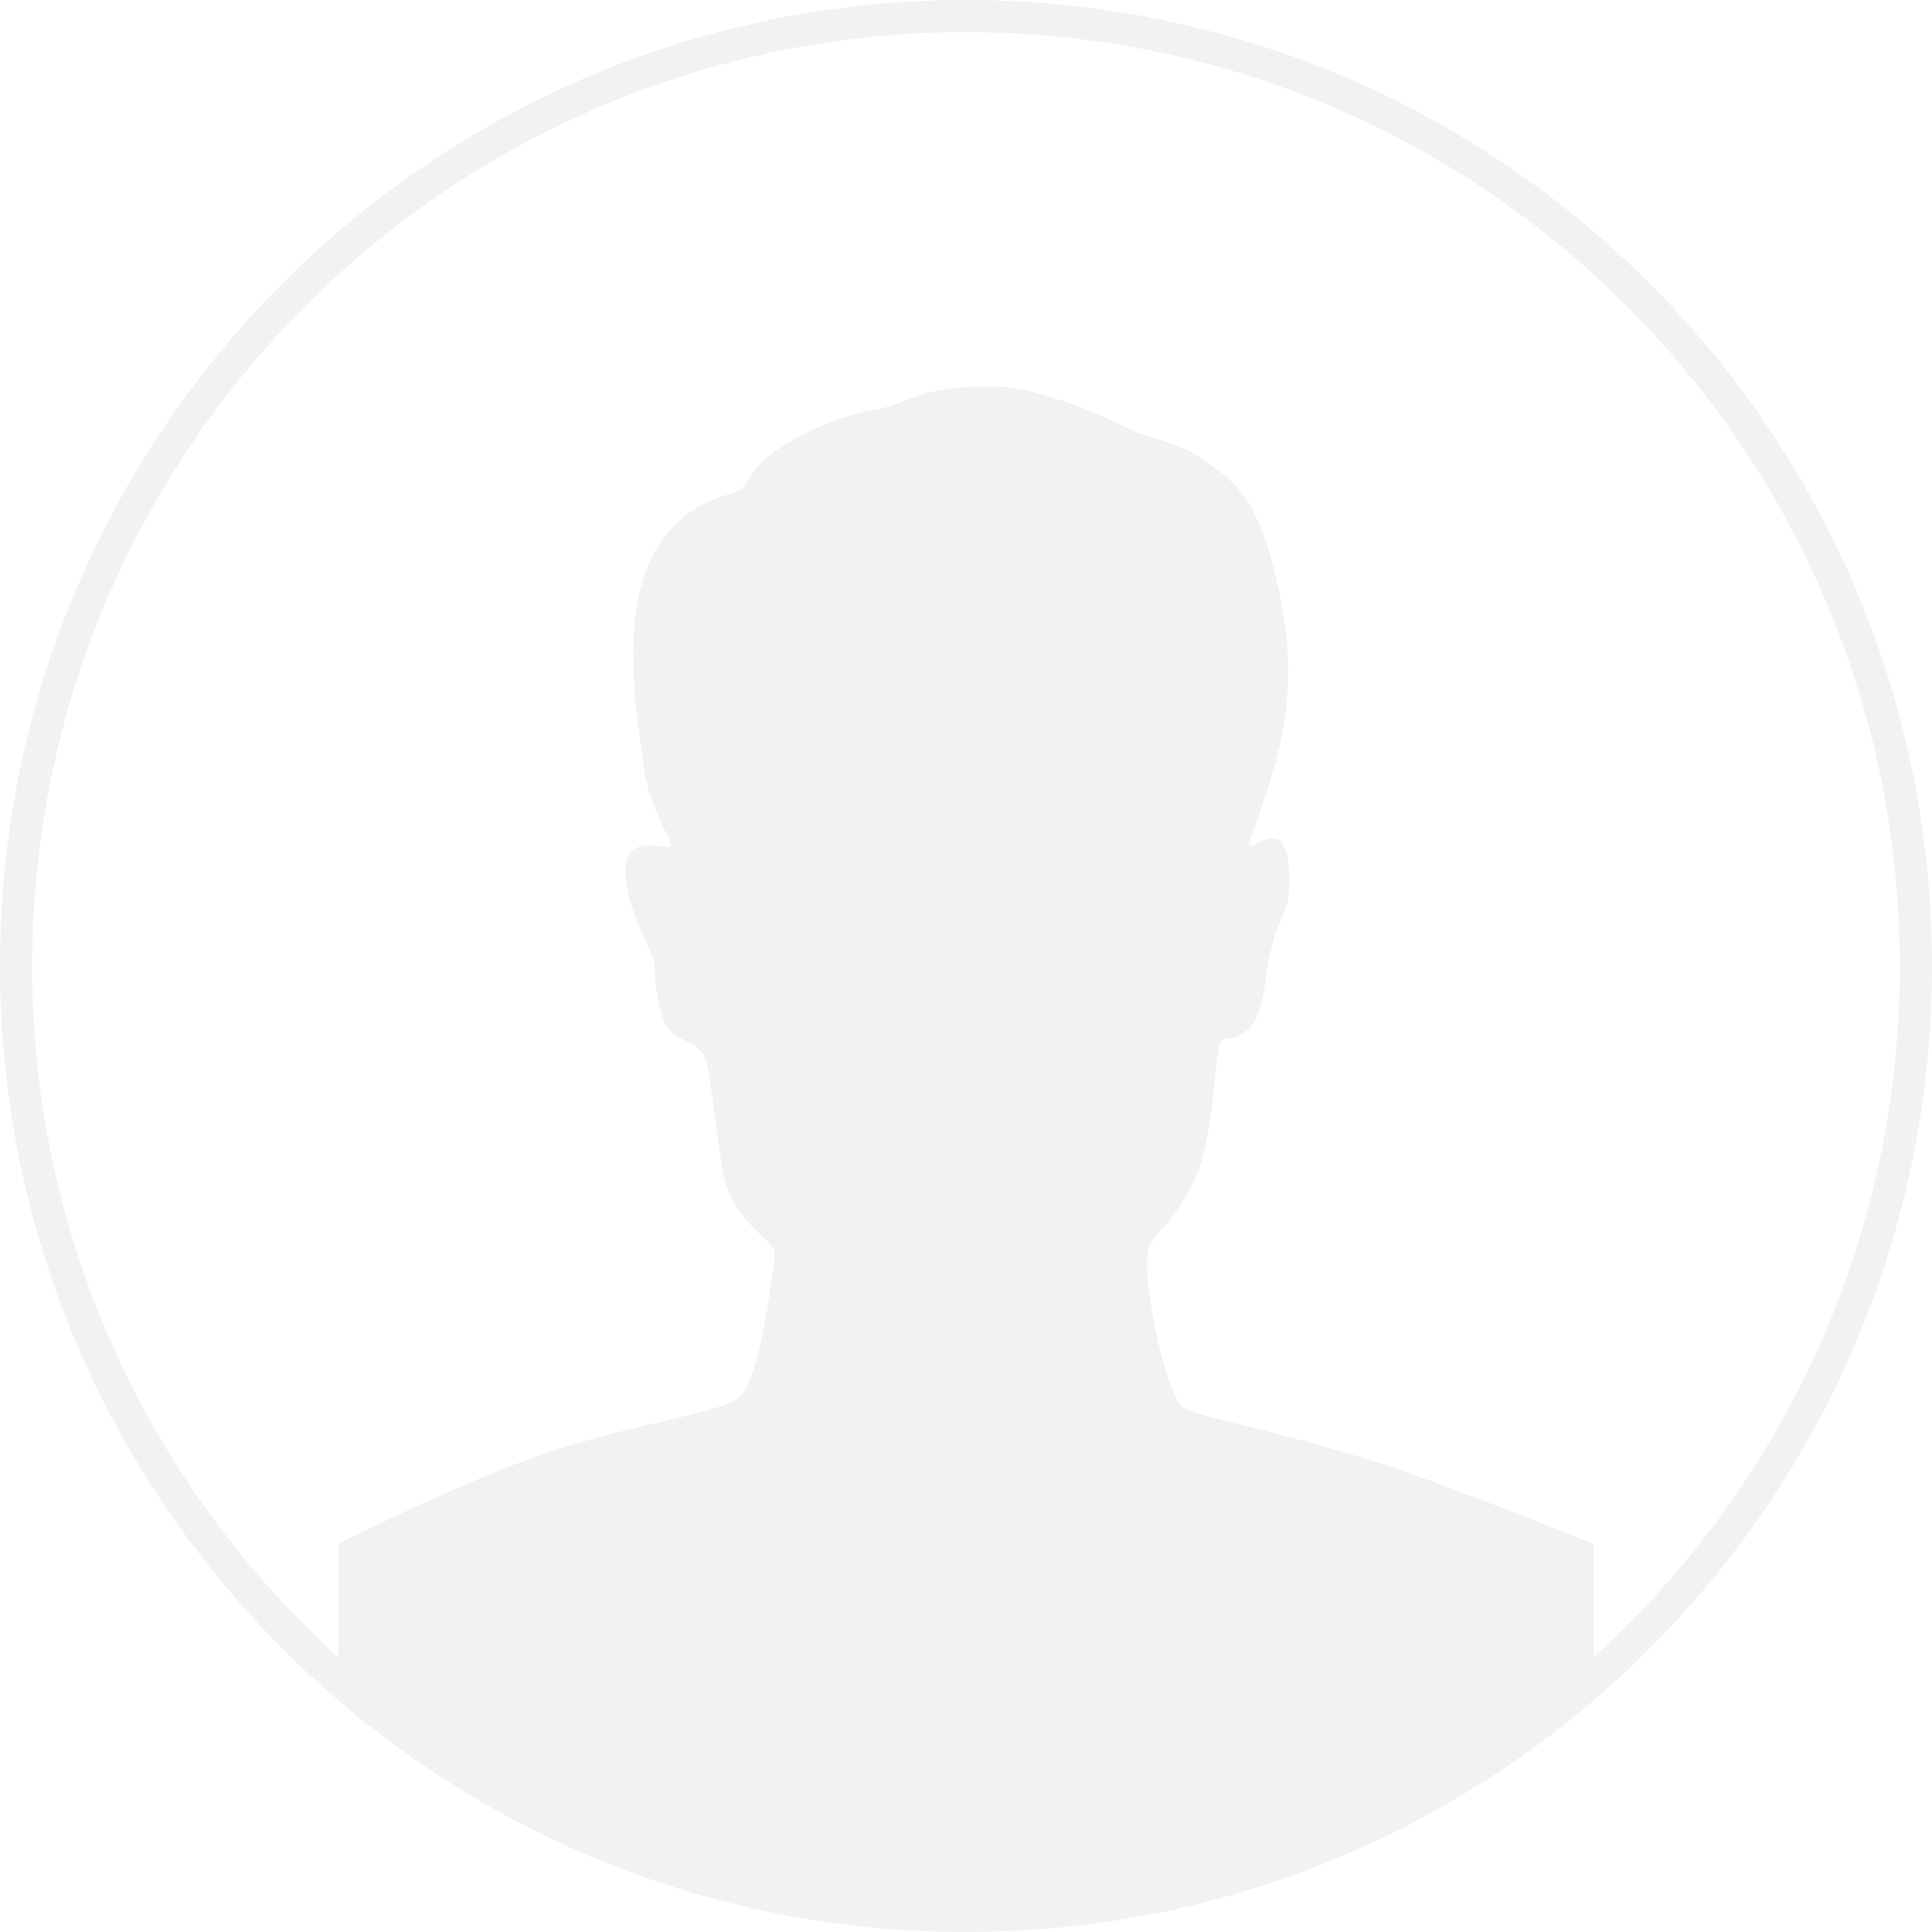
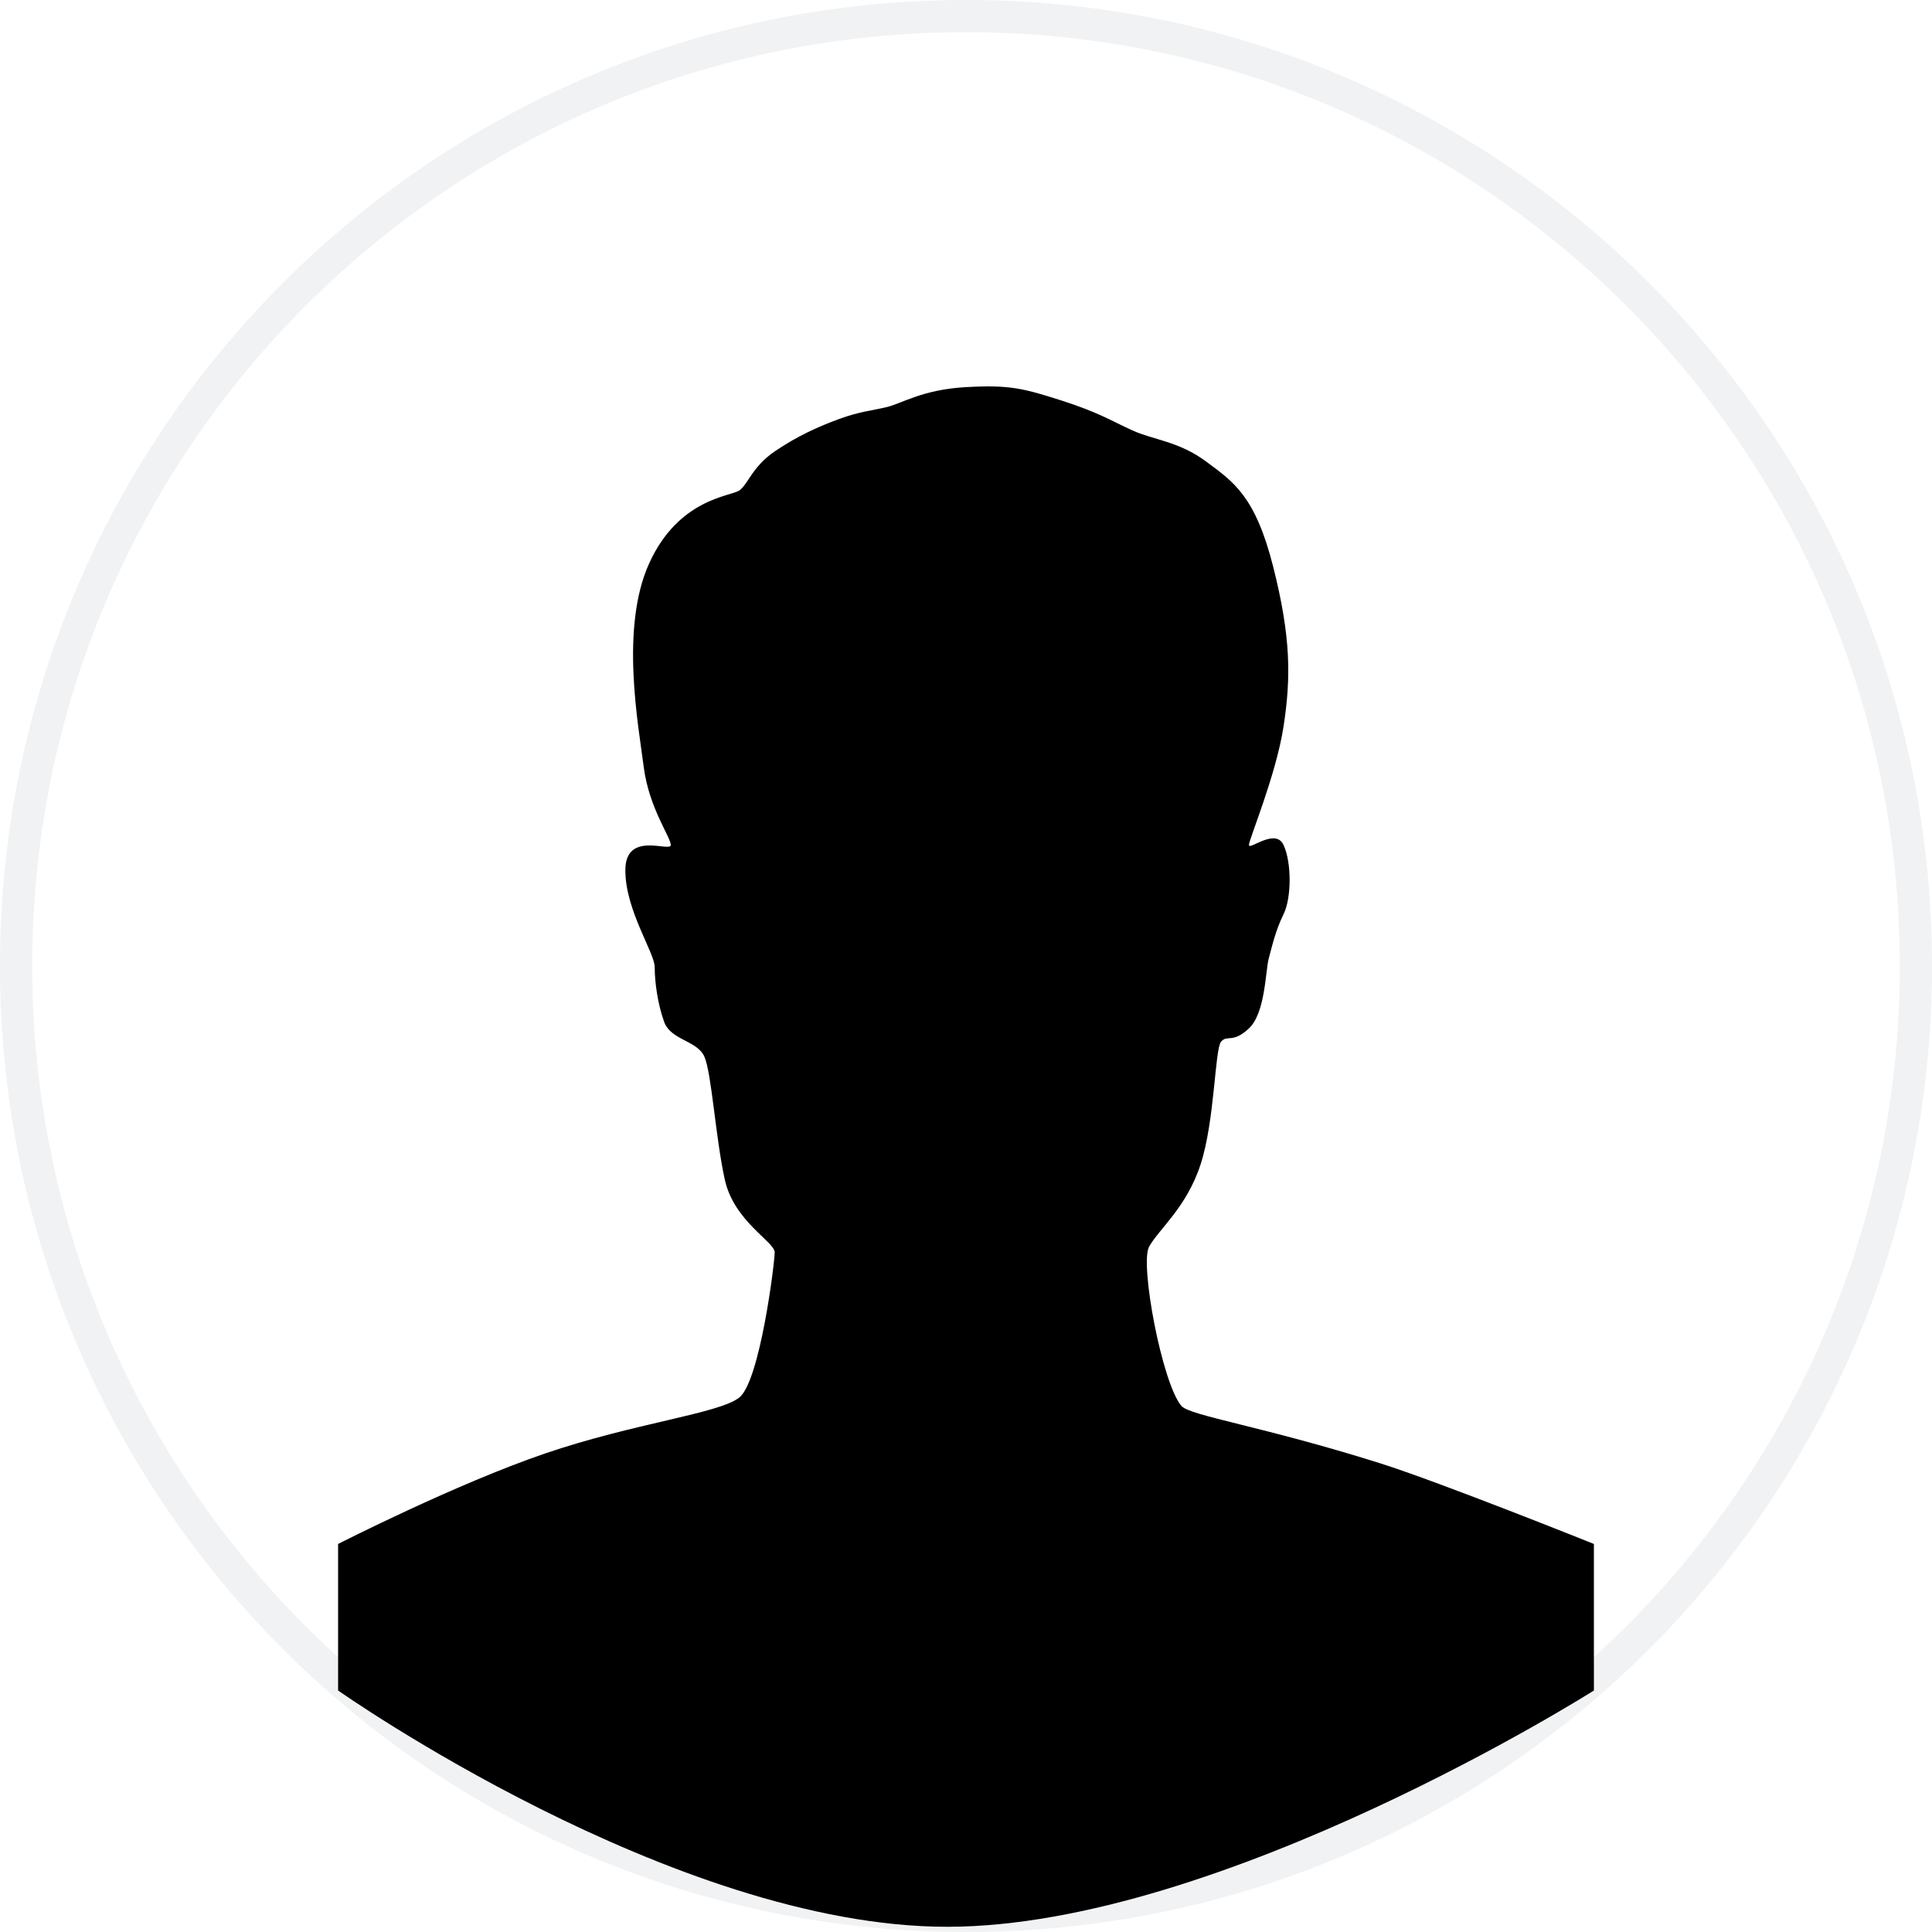
<svg xmlns="http://www.w3.org/2000/svg" width="40" height="40" viewBox="0 0 40 40" fill="none">
  <circle cx="20" cy="20" r="19.667" stroke="#F1F2F3" stroke-width="0.667" />
-   <path fill-rule="evenodd" clip-rule="evenodd" d="M7 31.966C7 31.966 9.443 30.72 11.293 30.09C13.143 29.46 14.875 29.27 15.304 28.936C15.733 28.603 16.039 26.147 16.039 25.928C16.039 25.71 15.198 25.288 15.007 24.426C14.815 23.564 14.734 22.215 14.583 21.876C14.432 21.538 13.889 21.538 13.751 21.158C13.614 20.779 13.555 20.327 13.555 20.025C13.555 19.723 12.947 18.849 12.947 18.018C12.947 17.188 13.888 17.654 13.888 17.495C13.888 17.335 13.435 16.724 13.328 15.881C13.222 15.038 12.831 13.002 13.441 11.662C14.051 10.322 15.124 10.278 15.304 10.156C15.485 10.034 15.571 9.666 16.039 9.346C16.508 9.027 16.941 8.834 17.367 8.677C17.793 8.52 18.058 8.501 18.364 8.427C18.669 8.354 19.101 8.065 20 8.015C20.899 7.964 21.189 8.041 21.964 8.288C22.738 8.535 22.994 8.705 23.438 8.908C23.882 9.111 24.401 9.133 24.969 9.554C25.537 9.975 25.988 10.266 26.359 11.729C26.729 13.192 26.729 14.028 26.575 15.038C26.42 16.048 25.858 17.378 25.858 17.495C25.858 17.612 26.407 17.133 26.575 17.495C26.742 17.857 26.742 18.586 26.575 18.927C26.407 19.267 26.338 19.585 26.269 19.841C26.199 20.097 26.199 20.973 25.858 21.292C25.516 21.611 25.412 21.414 25.281 21.567C25.151 21.719 25.151 23.204 24.858 24.104C24.566 25.004 23.985 25.454 23.79 25.813C23.595 26.173 24.061 28.645 24.46 29.108C24.636 29.313 26.132 29.526 28.569 30.294C29.814 30.687 33 31.966 33 31.966V35C33 35 25.281 39.892 19.61 39.892C13.94 39.892 7 35 7 35V31.966Z" fill="#F1F2F3" />
+   <path fill-rule="evenodd" clip-rule="evenodd" d="M7 31.966C7 31.966 9.443 30.72 11.293 30.09C13.143 29.46 14.875 29.27 15.304 28.936C15.733 28.603 16.039 26.147 16.039 25.928C16.039 25.71 15.198 25.288 15.007 24.426C14.815 23.564 14.734 22.215 14.583 21.876C14.432 21.538 13.889 21.538 13.751 21.158C13.614 20.779 13.555 20.327 13.555 20.025C13.555 19.723 12.947 18.849 12.947 18.018C12.947 17.188 13.888 17.654 13.888 17.495C13.888 17.335 13.435 16.724 13.328 15.881C13.222 15.038 12.831 13.002 13.441 11.662C14.051 10.322 15.124 10.278 15.304 10.156C15.485 10.034 15.571 9.666 16.039 9.346C16.508 9.027 16.941 8.834 17.367 8.677C17.793 8.52 18.058 8.501 18.364 8.427C18.669 8.354 19.101 8.065 20 8.015C20.899 7.964 21.189 8.041 21.964 8.288C22.738 8.535 22.994 8.705 23.438 8.908C23.882 9.111 24.401 9.133 24.969 9.554C25.537 9.975 25.988 10.266 26.359 11.729C26.729 13.192 26.729 14.028 26.575 15.038C26.42 16.048 25.858 17.378 25.858 17.495C25.858 17.612 26.407 17.133 26.575 17.495C26.742 17.857 26.742 18.586 26.575 18.927C26.407 19.267 26.338 19.585 26.269 19.841C26.199 20.097 26.199 20.973 25.858 21.292C25.516 21.611 25.412 21.414 25.281 21.567C25.151 21.719 25.151 23.204 24.858 24.104C24.566 25.004 23.985 25.454 23.79 25.813C23.595 26.173 24.061 28.645 24.46 29.108C24.636 29.313 26.132 29.526 28.569 30.294C29.814 30.687 33 31.966 33 31.966V35C33 35 25.281 39.892 19.61 39.892C13.94 39.892 7 35 7 35V31.966Z" fill="currentColor" />
</svg>
